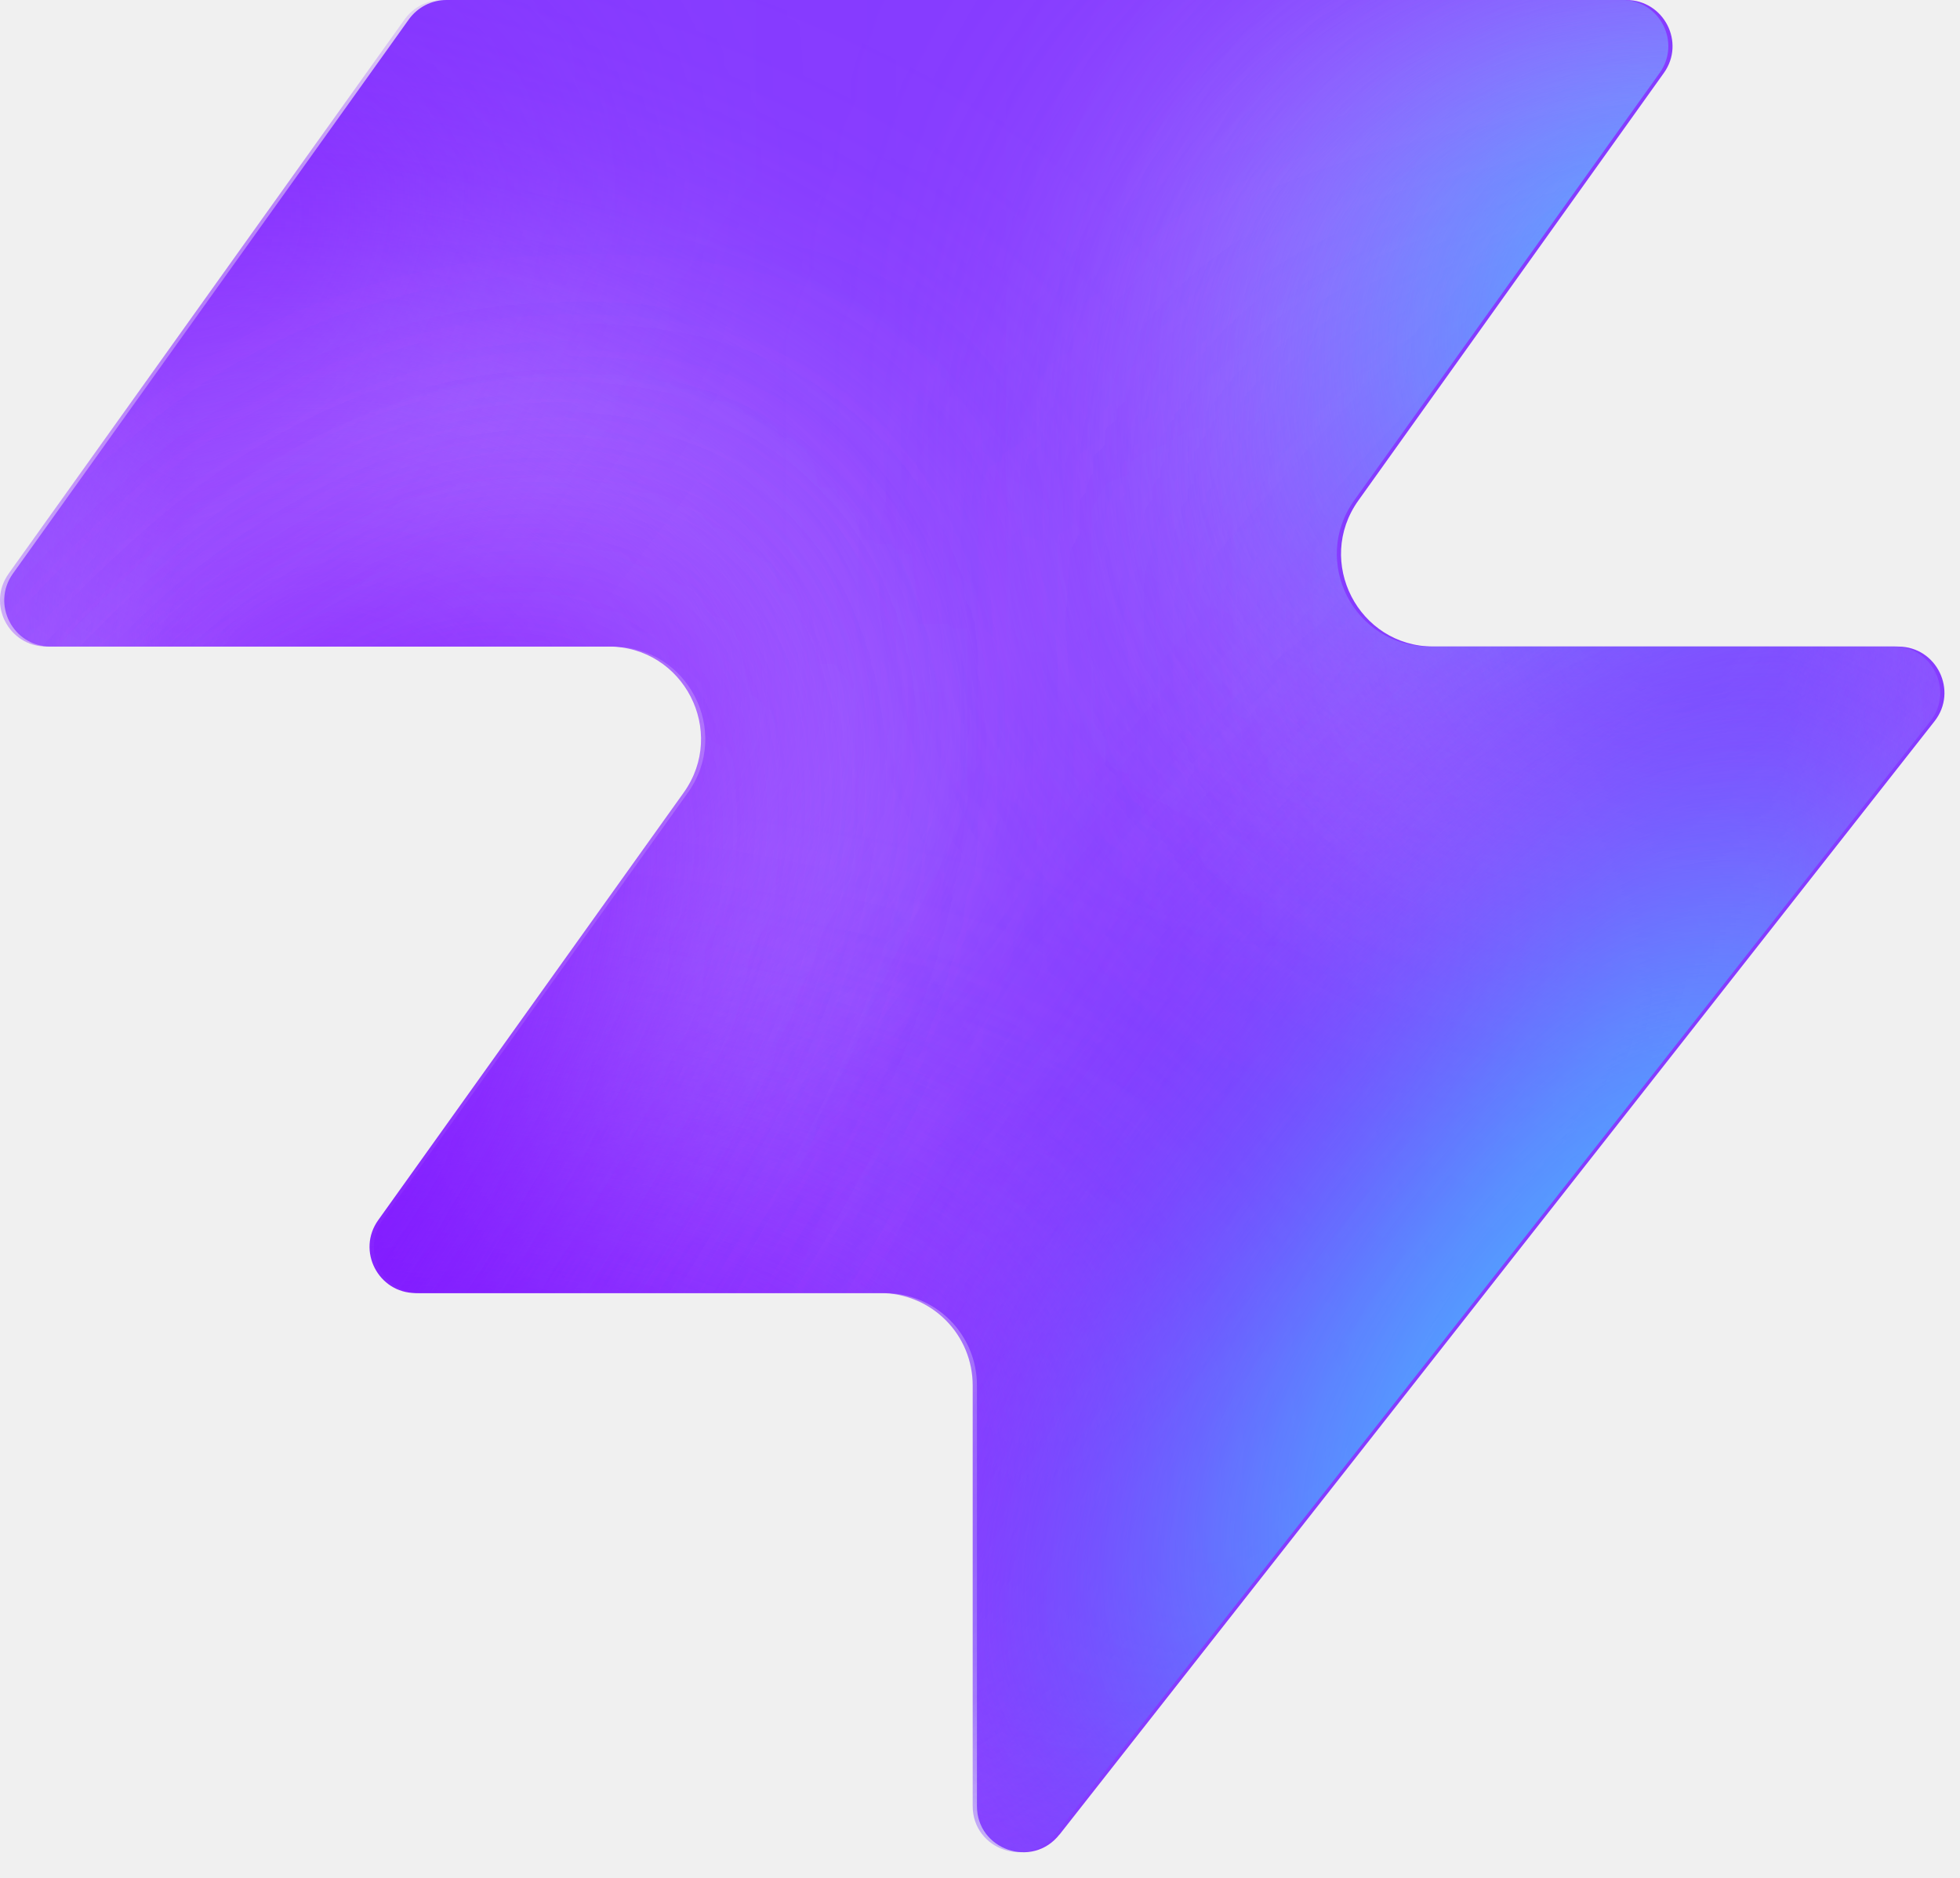
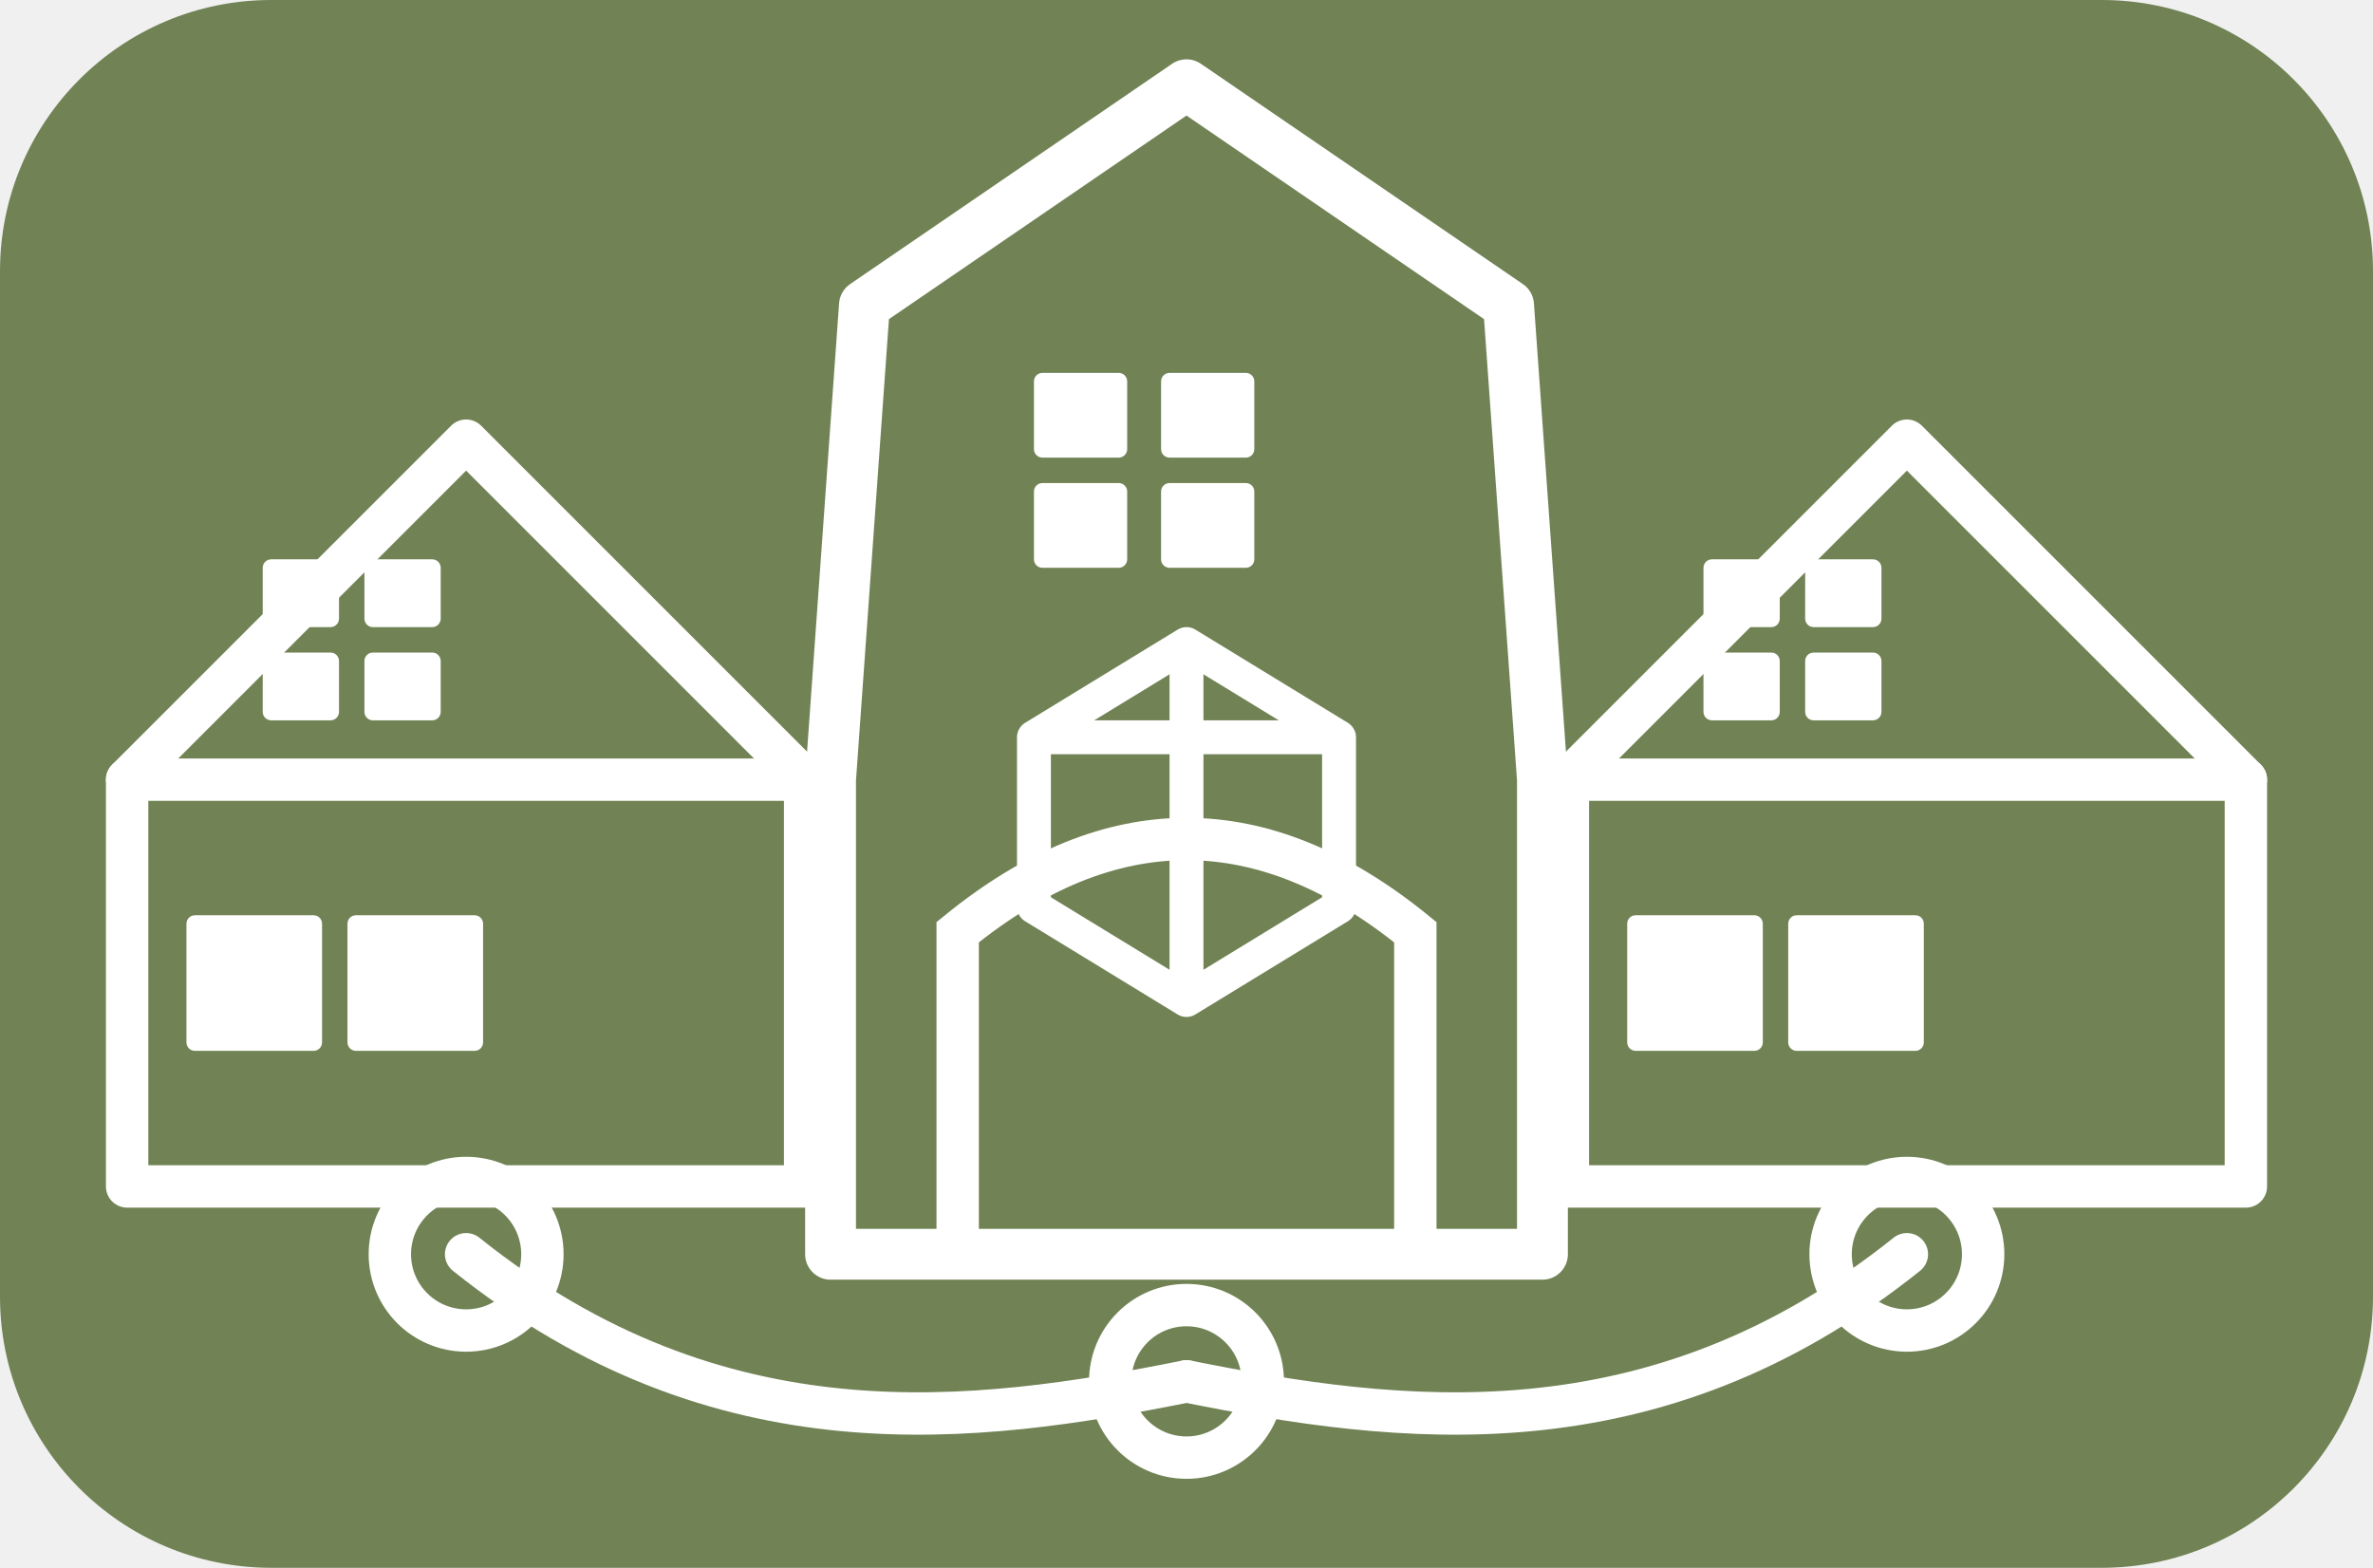
- <svg xmlns="http://www.w3.org/2000/svg" width="48" height="46" fill="none" viewBox="0 0 48 46">
-   <path fill="#863bff" d="M25.946 44.938c-.664.845-2.021.375-2.021-.698V33.937a2.26 2.26 0 0 0-2.262-2.262H10.287c-.92 0-1.456-1.04-.92-1.788l7.48-10.471c1.07-1.497 0-3.578-1.842-3.578H1.237c-.92 0-1.456-1.04-.92-1.788L10.013.474c.214-.297.556-.474.92-.474h28.894c.92 0 1.456 1.04.92 1.788l-7.48 10.471c-1.07 1.498 0 3.579 1.842 3.579h11.377c.943 0 1.473 1.088.89 1.83L25.947 44.94z" style="fill:#863bff;fill:color(display-p3 .525 .23 1);fill-opacity:1" />
-   <mask id="a" width="48" height="46" x="0" y="0" maskUnits="userSpaceOnUse" style="mask-type:alpha">
-     <path fill="#000" d="M25.842 44.938c-.664.844-2.021.375-2.021-.698V33.937a2.26 2.26 0 0 0-2.262-2.262H10.183c-.92 0-1.456-1.04-.92-1.788l7.48-10.471c1.07-1.498 0-3.579-1.842-3.579H1.133c-.92 0-1.456-1.04-.92-1.787L9.91.473c.214-.297.556-.474.92-.474h28.894c.92 0 1.456 1.04.92 1.788l-7.48 10.471c-1.07 1.498 0 3.578 1.842 3.578h11.377c.943 0 1.473 1.088.89 1.832L25.843 44.94z" style="fill:#000;fill-opacity:1" />
-   </mask>
-   <g mask="url(#a)">
-     <g filter="url(#b)">
-       <ellipse cx="5.508" cy="14.704" fill="#ede6ff" rx="5.508" ry="14.704" style="fill:#ede6ff;fill:color(display-p3 .927 .903 1);fill-opacity:1" transform="matrix(.00324 1 1 -.00324 -4.47 31.516)" />
-     </g>
-     <g filter="url(#c)">
-       <ellipse cx="10.399" cy="29.851" fill="#ede6ff" rx="10.399" ry="29.851" style="fill:#ede6ff;fill:color(display-p3 .927 .903 1);fill-opacity:1" transform="matrix(.00324 1 1 -.00324 -39.328 7.883)" />
-     </g>
-     <g filter="url(#d)">
-       <ellipse cx="5.508" cy="30.487" fill="#7e14ff" rx="5.508" ry="30.487" style="fill:#7e14ff;fill:color(display-p3 .492 .077 1);fill-opacity:1" transform="rotate(89.814 -25.913 -14.639)scale(1 -1)" />
-     </g>
-     <g filter="url(#e)">
-       <ellipse cx="5.508" cy="30.599" fill="#7e14ff" rx="5.508" ry="30.599" style="fill:#7e14ff;fill:color(display-p3 .492 .077 1);fill-opacity:1" transform="rotate(89.814 -32.644 -3.334)scale(1 -1)" />
-     </g>
-     <g filter="url(#f)">
-       <ellipse cx="5.508" cy="30.599" fill="#7e14ff" rx="5.508" ry="30.599" style="fill:#7e14ff;fill:color(display-p3 .492 .077 1);fill-opacity:1" transform="matrix(.00324 1 1 -.00324 -34.34 30.47)" />
-     </g>
-     <g filter="url(#g)">
-       <ellipse cx="14.072" cy="22.078" fill="#ede6ff" rx="14.072" ry="22.078" style="fill:#ede6ff;fill:color(display-p3 .927 .903 1);fill-opacity:1" transform="rotate(93.35 24.506 48.493)scale(-1 1)" />
-     </g>
-     <g filter="url(#h)">
-       <ellipse cx="3.47" cy="21.501" fill="#7e14ff" rx="3.47" ry="21.501" style="fill:#7e14ff;fill:color(display-p3 .492 .077 1);fill-opacity:1" transform="rotate(89.009 28.708 47.59)scale(-1 1)" />
-     </g>
-     <g filter="url(#i)">
-       <ellipse cx="3.47" cy="21.501" fill="#7e14ff" rx="3.47" ry="21.501" style="fill:#7e14ff;fill:color(display-p3 .492 .077 1);fill-opacity:1" transform="rotate(89.009 28.708 47.59)scale(-1 1)" />
-     </g>
-     <g filter="url(#j)">
-       <ellipse cx=".387" cy="8.972" fill="#7e14ff" rx="4.407" ry="29.108" style="fill:#7e14ff;fill:color(display-p3 .492 .077 1);fill-opacity:1" transform="rotate(39.51 .387 8.972)" />
-     </g>
-     <g filter="url(#k)">
-       <ellipse cx="47.523" cy="-6.092" fill="#7e14ff" rx="4.407" ry="29.108" style="fill:#7e14ff;fill:color(display-p3 .492 .077 1);fill-opacity:1" transform="rotate(37.892 47.523 -6.092)" />
-     </g>
-     <g filter="url(#l)">
-       <ellipse cx="41.412" cy="6.333" fill="#47bfff" rx="5.971" ry="9.665" style="fill:#47bfff;fill:color(display-p3 .28 .748 1);fill-opacity:1" transform="rotate(37.892 41.412 6.333)" />
-     </g>
-     <g filter="url(#m)">
-       <ellipse cx="-1.879" cy="38.332" fill="#7e14ff" rx="4.407" ry="29.108" style="fill:#7e14ff;fill:color(display-p3 .492 .077 1);fill-opacity:1" transform="rotate(37.892 -1.88 38.332)" />
-     </g>
-     <g filter="url(#n)">
-       <ellipse cx="-1.879" cy="38.332" fill="#7e14ff" rx="4.407" ry="29.108" style="fill:#7e14ff;fill:color(display-p3 .492 .077 1);fill-opacity:1" transform="rotate(37.892 -1.88 38.332)" />
-     </g>
-     <g filter="url(#o)">
-       <ellipse cx="35.651" cy="29.907" fill="#7e14ff" rx="4.407" ry="29.108" style="fill:#7e14ff;fill:color(display-p3 .492 .077 1);fill-opacity:1" transform="rotate(37.892 35.651 29.907)" />
-     </g>
-     <g filter="url(#p)">
-       <ellipse cx="38.418" cy="32.4" fill="#47bfff" rx="5.971" ry="15.297" style="fill:#47bfff;fill:color(display-p3 .28 .748 1);fill-opacity:1" transform="rotate(37.892 38.418 32.4)" />
-     </g>
-   </g>
-   <defs>
-     <filter id="b" width="60.045" height="41.654" x="-19.77" y="16.149" color-interpolation-filters="sRGB" filterUnits="userSpaceOnUse">
-       <feFlood flood-opacity="0" result="BackgroundImageFix" />
-       <feBlend in="SourceGraphic" in2="BackgroundImageFix" result="shape" />
-       <feGaussianBlur result="effect1_foregroundBlur_2002_17158" stdDeviation="7.659" />
-     </filter>
-     <filter id="c" width="90.34" height="51.437" x="-54.613" y="-7.533" color-interpolation-filters="sRGB" filterUnits="userSpaceOnUse">
-       <feFlood flood-opacity="0" result="BackgroundImageFix" />
-       <feBlend in="SourceGraphic" in2="BackgroundImageFix" result="shape" />
-       <feGaussianBlur result="effect1_foregroundBlur_2002_17158" stdDeviation="7.659" />
-     </filter>
-     <filter id="d" width="79.355" height="29.4" x="-49.64" y="2.03" color-interpolation-filters="sRGB" filterUnits="userSpaceOnUse">
-       <feFlood flood-opacity="0" result="BackgroundImageFix" />
-       <feBlend in="SourceGraphic" in2="BackgroundImageFix" result="shape" />
-       <feGaussianBlur result="effect1_foregroundBlur_2002_17158" stdDeviation="4.596" />
-     </filter>
-     <filter id="e" width="79.579" height="29.4" x="-45.045" y="20.029" color-interpolation-filters="sRGB" filterUnits="userSpaceOnUse">
-       <feFlood flood-opacity="0" result="BackgroundImageFix" />
-       <feBlend in="SourceGraphic" in2="BackgroundImageFix" result="shape" />
-       <feGaussianBlur result="effect1_foregroundBlur_2002_17158" stdDeviation="4.596" />
-     </filter>
-     <filter id="f" width="79.579" height="29.4" x="-43.513" y="21.178" color-interpolation-filters="sRGB" filterUnits="userSpaceOnUse">
-       <feFlood flood-opacity="0" result="BackgroundImageFix" />
-       <feBlend in="SourceGraphic" in2="BackgroundImageFix" result="shape" />
-       <feGaussianBlur result="effect1_foregroundBlur_2002_17158" stdDeviation="4.596" />
-     </filter>
-     <filter id="g" width="74.749" height="58.852" x="15.756" y="-17.901" color-interpolation-filters="sRGB" filterUnits="userSpaceOnUse">
-       <feFlood flood-opacity="0" result="BackgroundImageFix" />
-       <feBlend in="SourceGraphic" in2="BackgroundImageFix" result="shape" />
-       <feGaussianBlur result="effect1_foregroundBlur_2002_17158" stdDeviation="7.659" />
-     </filter>
-     <filter id="h" width="61.377" height="25.362" x="23.548" y="2.284" color-interpolation-filters="sRGB" filterUnits="userSpaceOnUse">
-       <feFlood flood-opacity="0" result="BackgroundImageFix" />
-       <feBlend in="SourceGraphic" in2="BackgroundImageFix" result="shape" />
-       <feGaussianBlur result="effect1_foregroundBlur_2002_17158" stdDeviation="4.596" />
-     </filter>
-     <filter id="i" width="61.377" height="25.362" x="23.548" y="2.284" color-interpolation-filters="sRGB" filterUnits="userSpaceOnUse">
-       <feFlood flood-opacity="0" result="BackgroundImageFix" />
-       <feBlend in="SourceGraphic" in2="BackgroundImageFix" result="shape" />
-       <feGaussianBlur result="effect1_foregroundBlur_2002_17158" stdDeviation="4.596" />
-     </filter>
-     <filter id="j" width="56.045" height="63.649" x="-27.636" y="-22.853" color-interpolation-filters="sRGB" filterUnits="userSpaceOnUse">
-       <feFlood flood-opacity="0" result="BackgroundImageFix" />
-       <feBlend in="SourceGraphic" in2="BackgroundImageFix" result="shape" />
-       <feGaussianBlur result="effect1_foregroundBlur_2002_17158" stdDeviation="4.596" />
-     </filter>
-     <filter id="k" width="54.814" height="64.646" x="20.116" y="-38.415" color-interpolation-filters="sRGB" filterUnits="userSpaceOnUse">
-       <feFlood flood-opacity="0" result="BackgroundImageFix" />
-       <feBlend in="SourceGraphic" in2="BackgroundImageFix" result="shape" />
-       <feGaussianBlur result="effect1_foregroundBlur_2002_17158" stdDeviation="4.596" />
-     </filter>
-     <filter id="l" width="33.541" height="35.313" x="24.641" y="-11.323" color-interpolation-filters="sRGB" filterUnits="userSpaceOnUse">
-       <feFlood flood-opacity="0" result="BackgroundImageFix" />
-       <feBlend in="SourceGraphic" in2="BackgroundImageFix" result="shape" />
-       <feGaussianBlur result="effect1_foregroundBlur_2002_17158" stdDeviation="4.596" />
-     </filter>
-     <filter id="m" width="54.814" height="64.646" x="-29.286" y="6.009" color-interpolation-filters="sRGB" filterUnits="userSpaceOnUse">
-       <feFlood flood-opacity="0" result="BackgroundImageFix" />
-       <feBlend in="SourceGraphic" in2="BackgroundImageFix" result="shape" />
-       <feGaussianBlur result="effect1_foregroundBlur_2002_17158" stdDeviation="4.596" />
-     </filter>
-     <filter id="n" width="54.814" height="64.646" x="-29.286" y="6.009" color-interpolation-filters="sRGB" filterUnits="userSpaceOnUse">
-       <feFlood flood-opacity="0" result="BackgroundImageFix" />
-       <feBlend in="SourceGraphic" in2="BackgroundImageFix" result="shape" />
-       <feGaussianBlur result="effect1_foregroundBlur_2002_17158" stdDeviation="4.596" />
-     </filter>
-     <filter id="o" width="54.814" height="64.646" x="8.244" y="-2.416" color-interpolation-filters="sRGB" filterUnits="userSpaceOnUse">
-       <feFlood flood-opacity="0" result="BackgroundImageFix" />
-       <feBlend in="SourceGraphic" in2="BackgroundImageFix" result="shape" />
-       <feGaussianBlur result="effect1_foregroundBlur_2002_17158" stdDeviation="4.596" />
-     </filter>
-     <filter id="p" width="39.409" height="43.623" x="18.713" y="10.588" color-interpolation-filters="sRGB" filterUnits="userSpaceOnUse">
-       <feFlood flood-opacity="0" result="BackgroundImageFix" />
-       <feBlend in="SourceGraphic" in2="BackgroundImageFix" result="shape" />
-       <feGaussianBlur result="effect1_foregroundBlur_2002_17158" stdDeviation="4.596" />
-     </filter>
-   </defs>
+ <svg xmlns="http://www.w3.org/2000/svg" viewBox="0 0 280 185" fill="none">
+   <rect width="280" height="185" fill="#718355" rx="32" />
+   <polyline points="15,92 55,52 95,92" stroke="white" stroke-width="5" stroke-linecap="round" stroke-linejoin="round" />
+   <rect x="15" y="92" width="80" height="48" stroke="white" stroke-width="5" stroke-linejoin="round" />
+   <rect x="31" y="66" width="9" height="8" fill="white" rx="1" />
+   <rect x="43" y="66" width="9" height="8" fill="white" rx="1" />
+   <rect x="31" y="77" width="9" height="8" fill="white" rx="1" />
+   <rect x="43" y="77" width="9" height="8" fill="white" rx="1" />
+   <rect x="22" y="108" width="16" height="16" fill="white" rx="1" />
+   <rect x="41" y="108" width="16" height="16" fill="white" rx="1" />
+   <path d="M140,10 L178,36 L182,92 L182,148 L98,148 L98,92 L102,36 Z" stroke="white" stroke-width="6" stroke-linecap="round" stroke-linejoin="round" />
+   <rect x="122" y="44" width="11" height="10" fill="white" rx="1" />
+   <rect x="137" y="44" width="11" height="10" fill="white" rx="1" />
+   <rect x="122" y="57" width="11" height="10" fill="white" rx="1" />
+   <rect x="137" y="57" width="11" height="10" fill="white" rx="1" />
+   <path d="M113,148 L113,110 Q140,88 167,110 L167,148" stroke="white" stroke-width="5" fill="none" stroke-linecap="round" />
+   <path d="M140,76 L158,87 L158,107 L140,118 L122,107 L122,87 Z" stroke="white" stroke-width="4" stroke-linejoin="round" />
+   <line x1="140" y1="76" x2="140" y2="118" stroke="white" stroke-width="4" />
+   <line x1="122" y1="87" x2="158" y2="87" stroke="white" stroke-width="4" />
+   <polyline points="185,92 225,52 265,92" stroke="white" stroke-width="5" stroke-linecap="round" stroke-linejoin="round" />
+   <rect x="185" y="92" width="80" height="48" stroke="white" stroke-width="5" stroke-linejoin="round" />
+   <rect x="201" y="66" width="9" height="8" fill="white" rx="1" />
+   <rect x="213" y="66" width="9" height="8" fill="white" rx="1" />
+   <rect x="201" y="77" width="9" height="8" fill="white" rx="1" />
+   <rect x="213" y="77" width="9" height="8" fill="white" rx="1" />
+   <rect x="192" y="108" width="16" height="16" fill="white" rx="1" />
+   <rect x="211" y="108" width="16" height="16" fill="white" rx="1" />
+   <circle cx="55" cy="148" r="9" stroke="white" stroke-width="5" fill="none" />
+   <circle cx="140" cy="163" r="9" stroke="white" stroke-width="5" fill="none" />
+   <circle cx="225" cy="148" r="9" stroke="white" stroke-width="5" fill="none" />
+   <path d="M55,148 C85,172 115,168 140,163" stroke="white" stroke-width="5" fill="none" stroke-linecap="round" />
+   <path d="M225,148 C195,172 165,168 140,163" stroke="white" stroke-width="5" fill="none" stroke-linecap="round" />
</svg>
